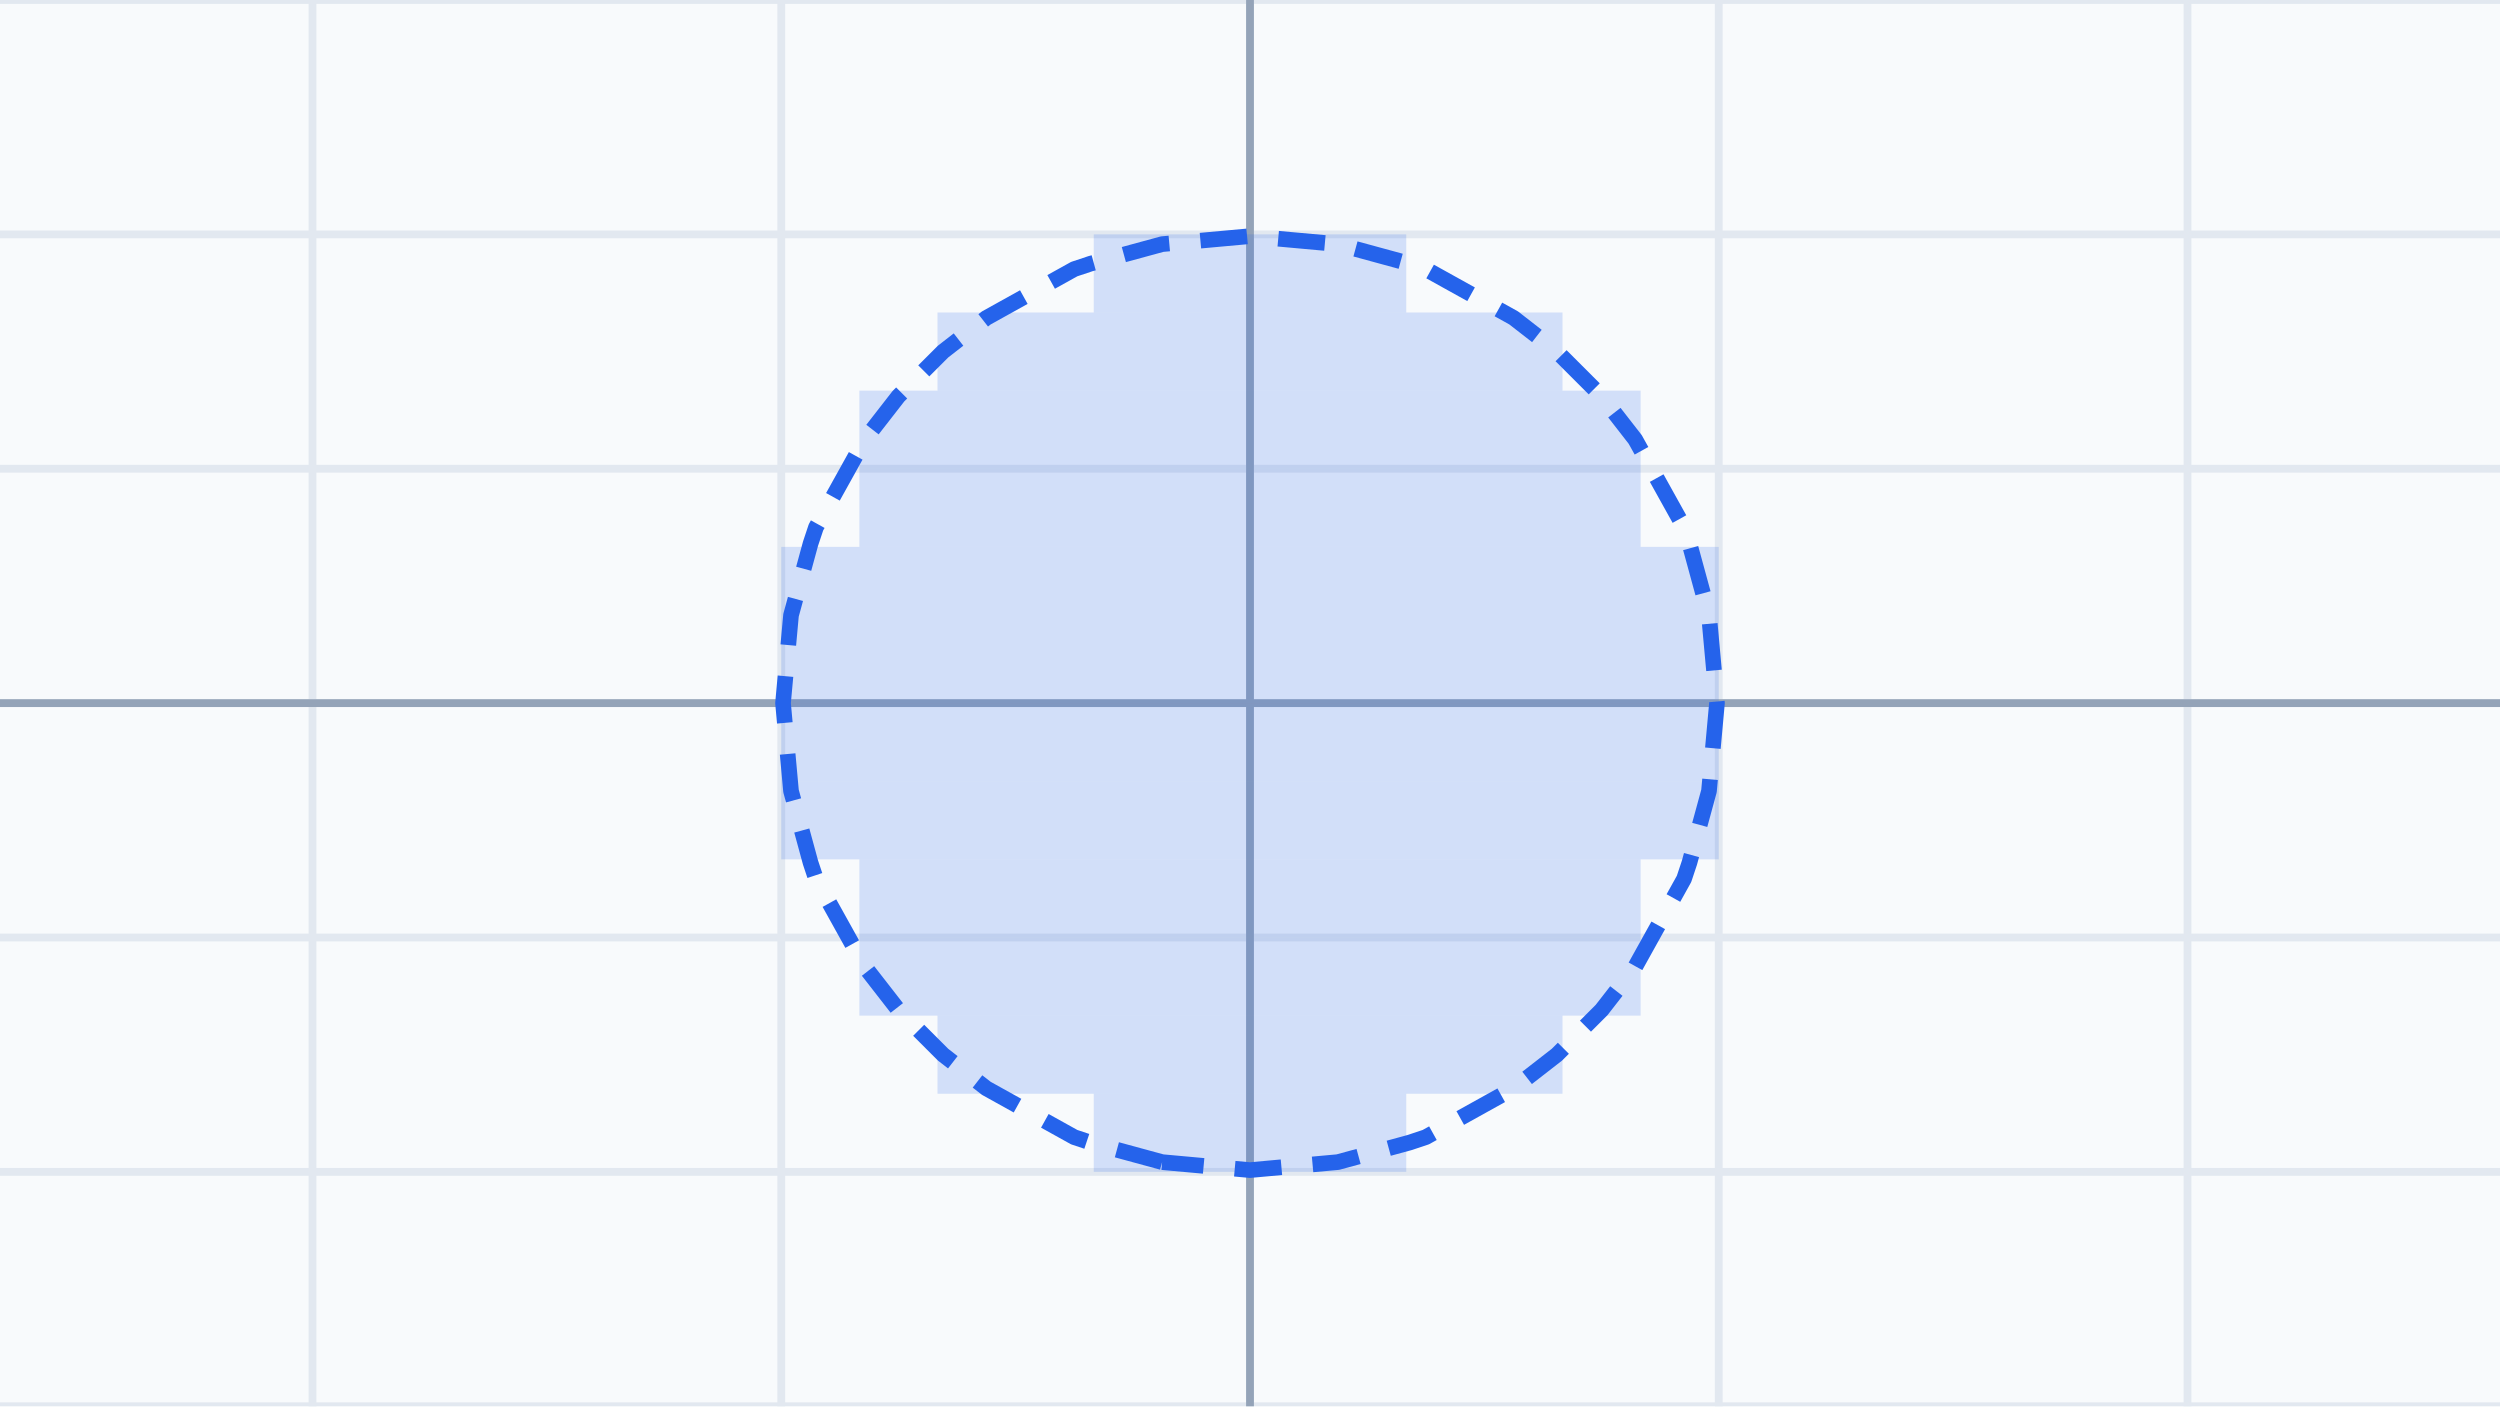
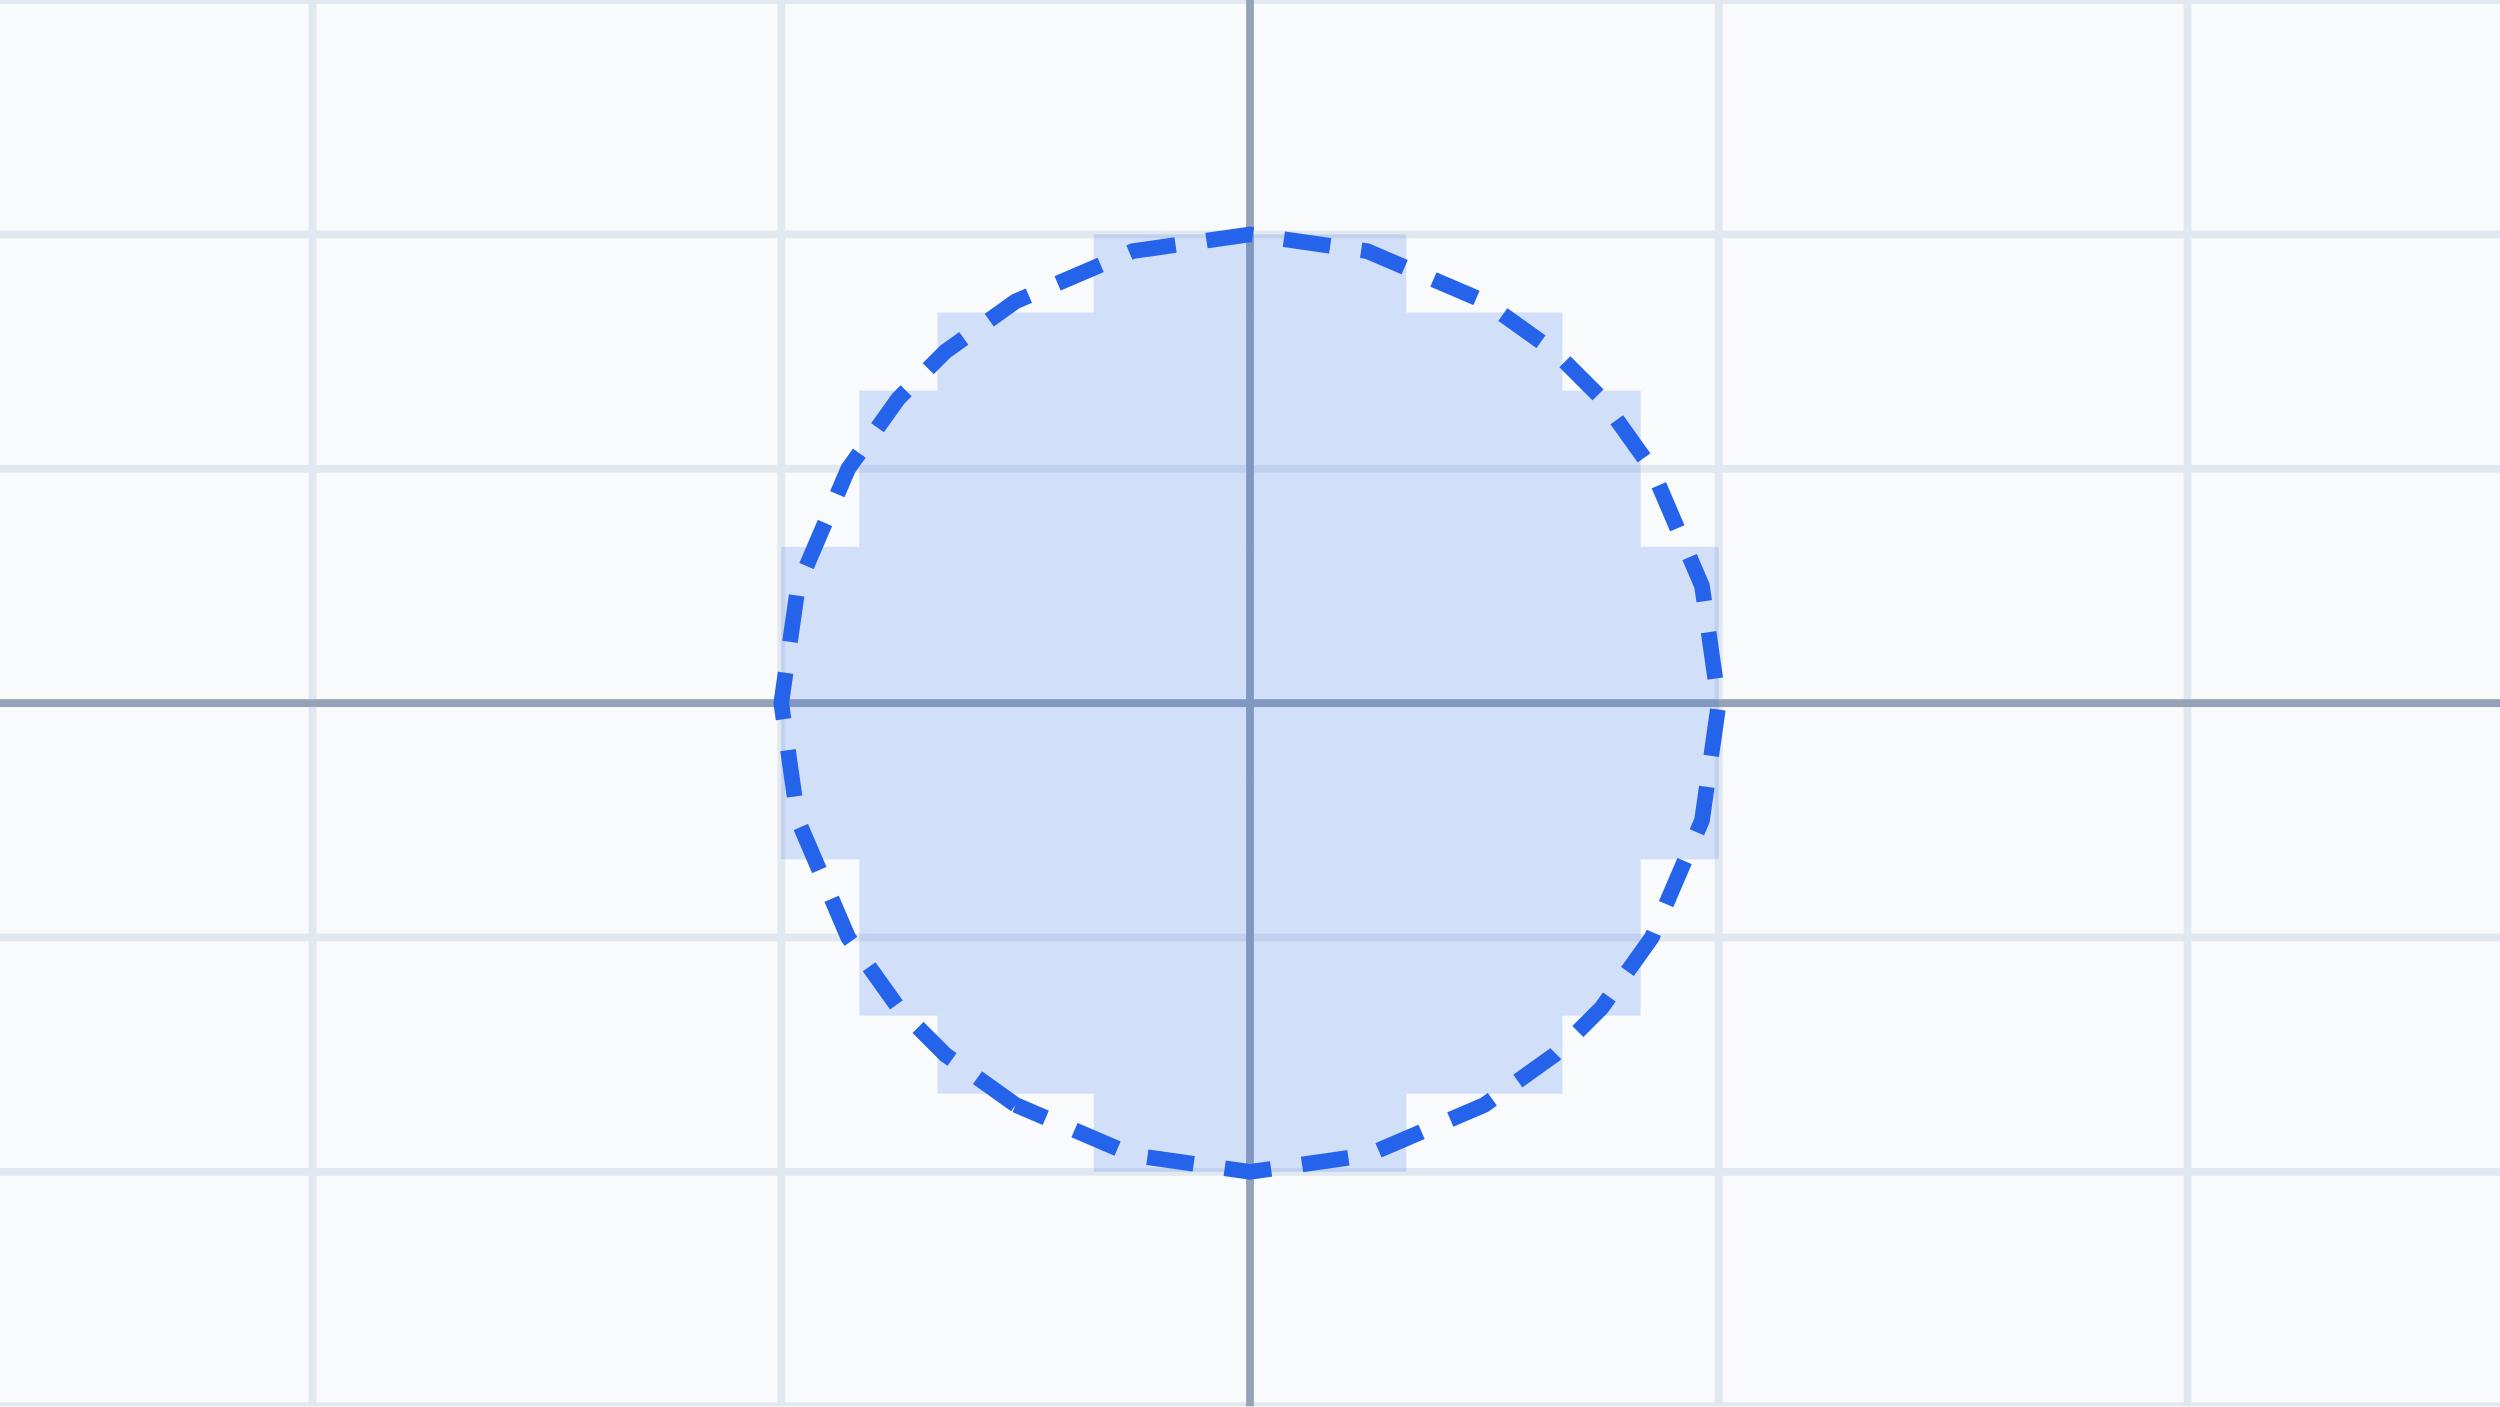
<svg xmlns="http://www.w3.org/2000/svg" width="320" height="180" viewBox="0 0 320 180" role="img">
  <defs>
    <clipPath id="plot">
      <rect width="320" height="180" />
    </clipPath>
  </defs>
  <rect width="320" height="180" fill="#f8fafc" />
  <g clip-path="url(#plot)">
    <line x1="40" y1="0" x2="40" y2="180" stroke="#e2e8f0" />
    <line x1="100" y1="0" x2="100" y2="180" stroke="#e2e8f0" />
    <line x1="160" y1="0" x2="160" y2="180" stroke="#e2e8f0" />
    <line x1="220" y1="0" x2="220" y2="180" stroke="#e2e8f0" />
    <line x1="280" y1="0" x2="280" y2="180" stroke="#e2e8f0" />
    <line x1="0" y1="180" x2="320" y2="180" stroke="#e2e8f0" />
    <line x1="0" y1="150" x2="320" y2="150" stroke="#e2e8f0" />
    <line x1="0" y1="120" x2="320" y2="120" stroke="#e2e8f0" />
    <line x1="0" y1="90" x2="320" y2="90" stroke="#e2e8f0" />
    <line x1="0" y1="60" x2="320" y2="60" stroke="#e2e8f0" />
    <line x1="0" y1="30" x2="320" y2="30" stroke="#e2e8f0" />
    <line x1="0" y1="0" x2="320" y2="0" stroke="#e2e8f0" />
    <line x1="0" y1="90" x2="320" y2="90" stroke="#94a3b8" />
    <line x1="160" y1="0" x2="160" y2="180" stroke="#94a3b8" />
    <rect x="140" y="140" width="40" height="10" fill="#2563eb" opacity="0.18" />
    <rect x="120" y="130" width="80" height="10" fill="#2563eb" opacity="0.18" />
    <rect x="110" y="120" width="100" height="10" fill="#2563eb" opacity="0.18" />
    <rect x="110" y="110" width="100" height="10" fill="#2563eb" opacity="0.18" />
    <rect x="100" y="100" width="120" height="10" fill="#2563eb" opacity="0.18" />
    <rect x="100" y="90" width="120" height="10" fill="#2563eb" opacity="0.18" />
    <rect x="100" y="80" width="120" height="10" fill="#2563eb" opacity="0.18" />
    <rect x="100" y="70" width="120" height="10" fill="#2563eb" opacity="0.18" />
    <rect x="110" y="60" width="100" height="10" fill="#2563eb" opacity="0.18" />
    <rect x="110" y="50" width="100" height="10" fill="#2563eb" opacity="0.18" />
    <rect x="120" y="40" width="80" height="10" fill="#2563eb" opacity="0.18" />
    <rect x="140" y="30" width="40" height="10" fill="#2563eb" opacity="0.18" />
-     <path d="M148.75,148.75 L139.583,146.25 L137.5,145.556 L126.25,139.306 L120.714,135 L115,129.286 L110.694,123.75 L104.444,112.5 L103.75,110.417 L101.25,101.25 L100.227,90 L101.25,78.75 L103.75,69.583 L104.444,67.5 L110.694,56.25 L115,50.714 L120.714,45 L126.25,40.694 L137.5,34.444 L139.583,33.75 L148.75,31.25 L160,30.227 L171.25,31.25 L180.417,33.75 L182.5,34.444 L193.75,40.694 L199.286,45 L205,50.714 L209.306,56.25 L215.556,67.5 L216.25,69.583 L218.75,78.75 L219.773,90 L218.75,101.25 L216.25,110.417 L215.556,112.5 L209.306,123.75 L205,129.286 L199.286,135 L193.75,139.306 L182.5,145.556 L180.417,146.25 L171.25,148.75 L160,149.773 L148.75,148.75" fill="none" stroke="#2563eb" stroke-width="2" stroke-linejoin="round" stroke-dasharray="6 4" />
+     <path d="M130,141.429 L121,135 L115,129 L108.571,120 L102.143,105 L100,90 L102.143,75 L108.571,60 L115,51 L121,45 L130,38.571 L145,32.143 L160,30 L175,32.143 L190,38.571 L199,45 L205,51 L211.429,60 L217.857,75 L220,90 L217.857,105 L211.429,120 L205,129 L199,135 L190,141.429 L175,147.857 L160,150 L145,147.857 L130,141.429" fill="none" stroke="#2563eb" stroke-width="2" stroke-linejoin="round" stroke-dasharray="6 4" />
  </g>
</svg>
